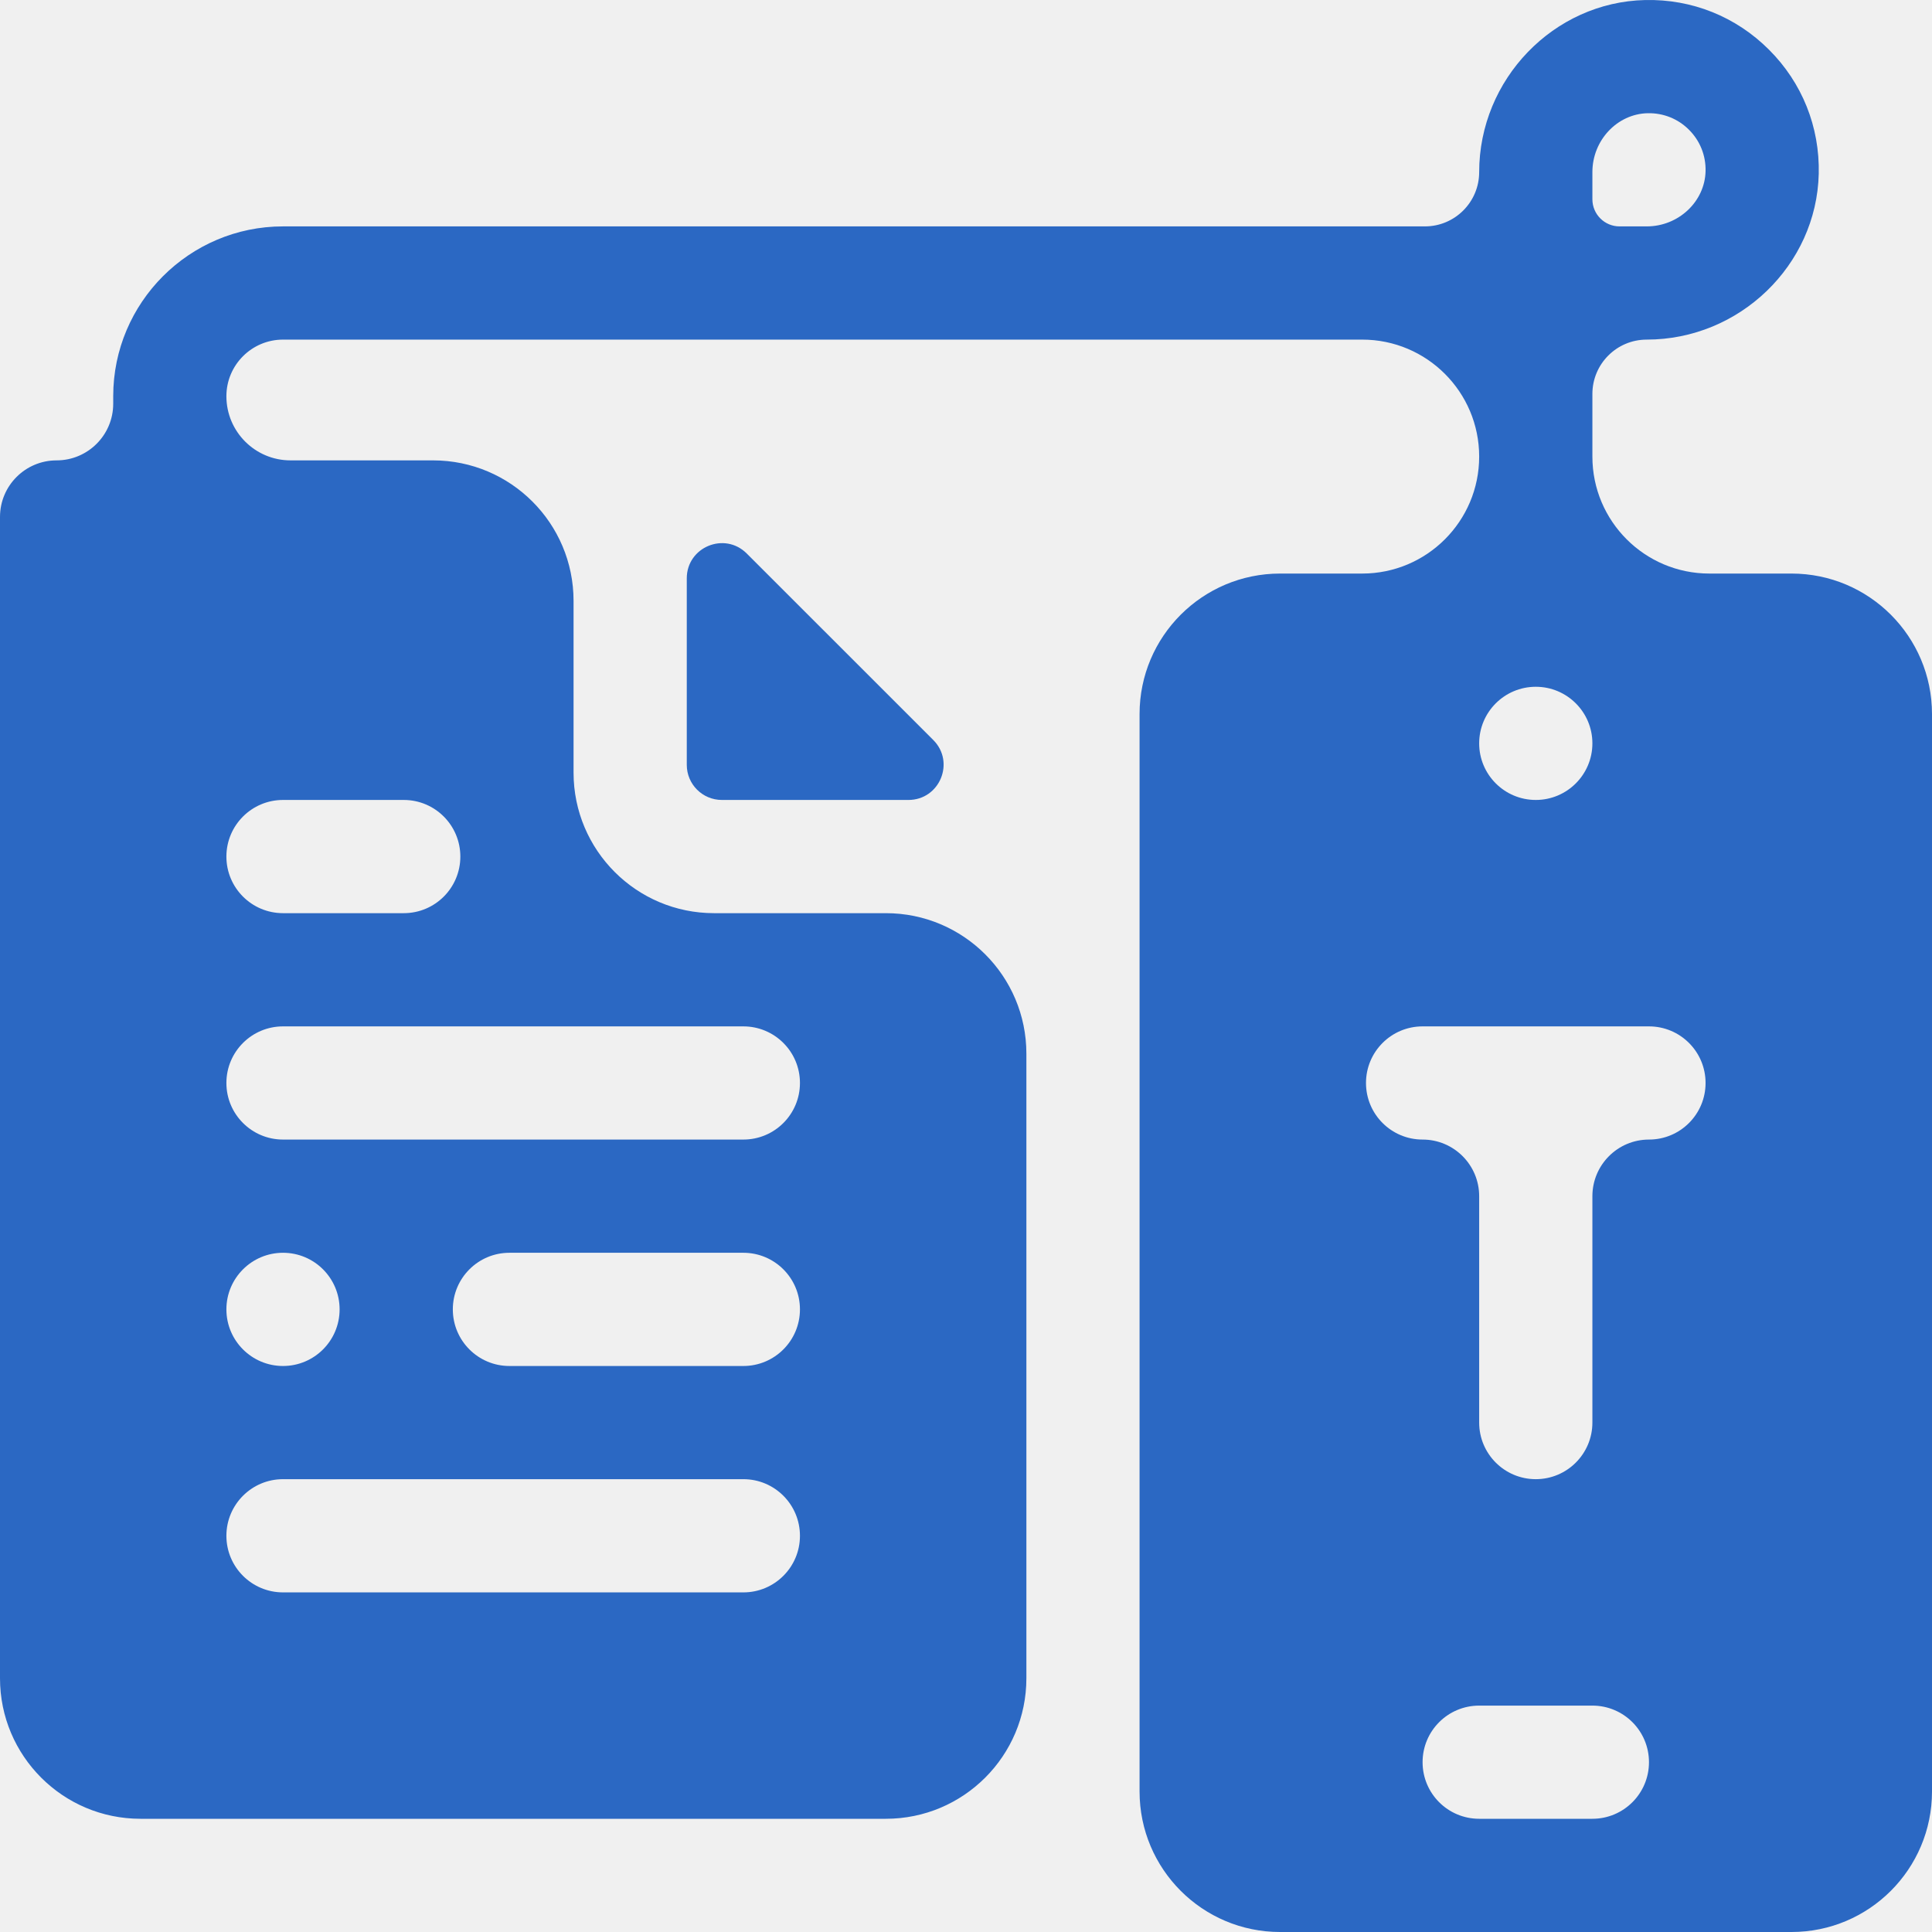
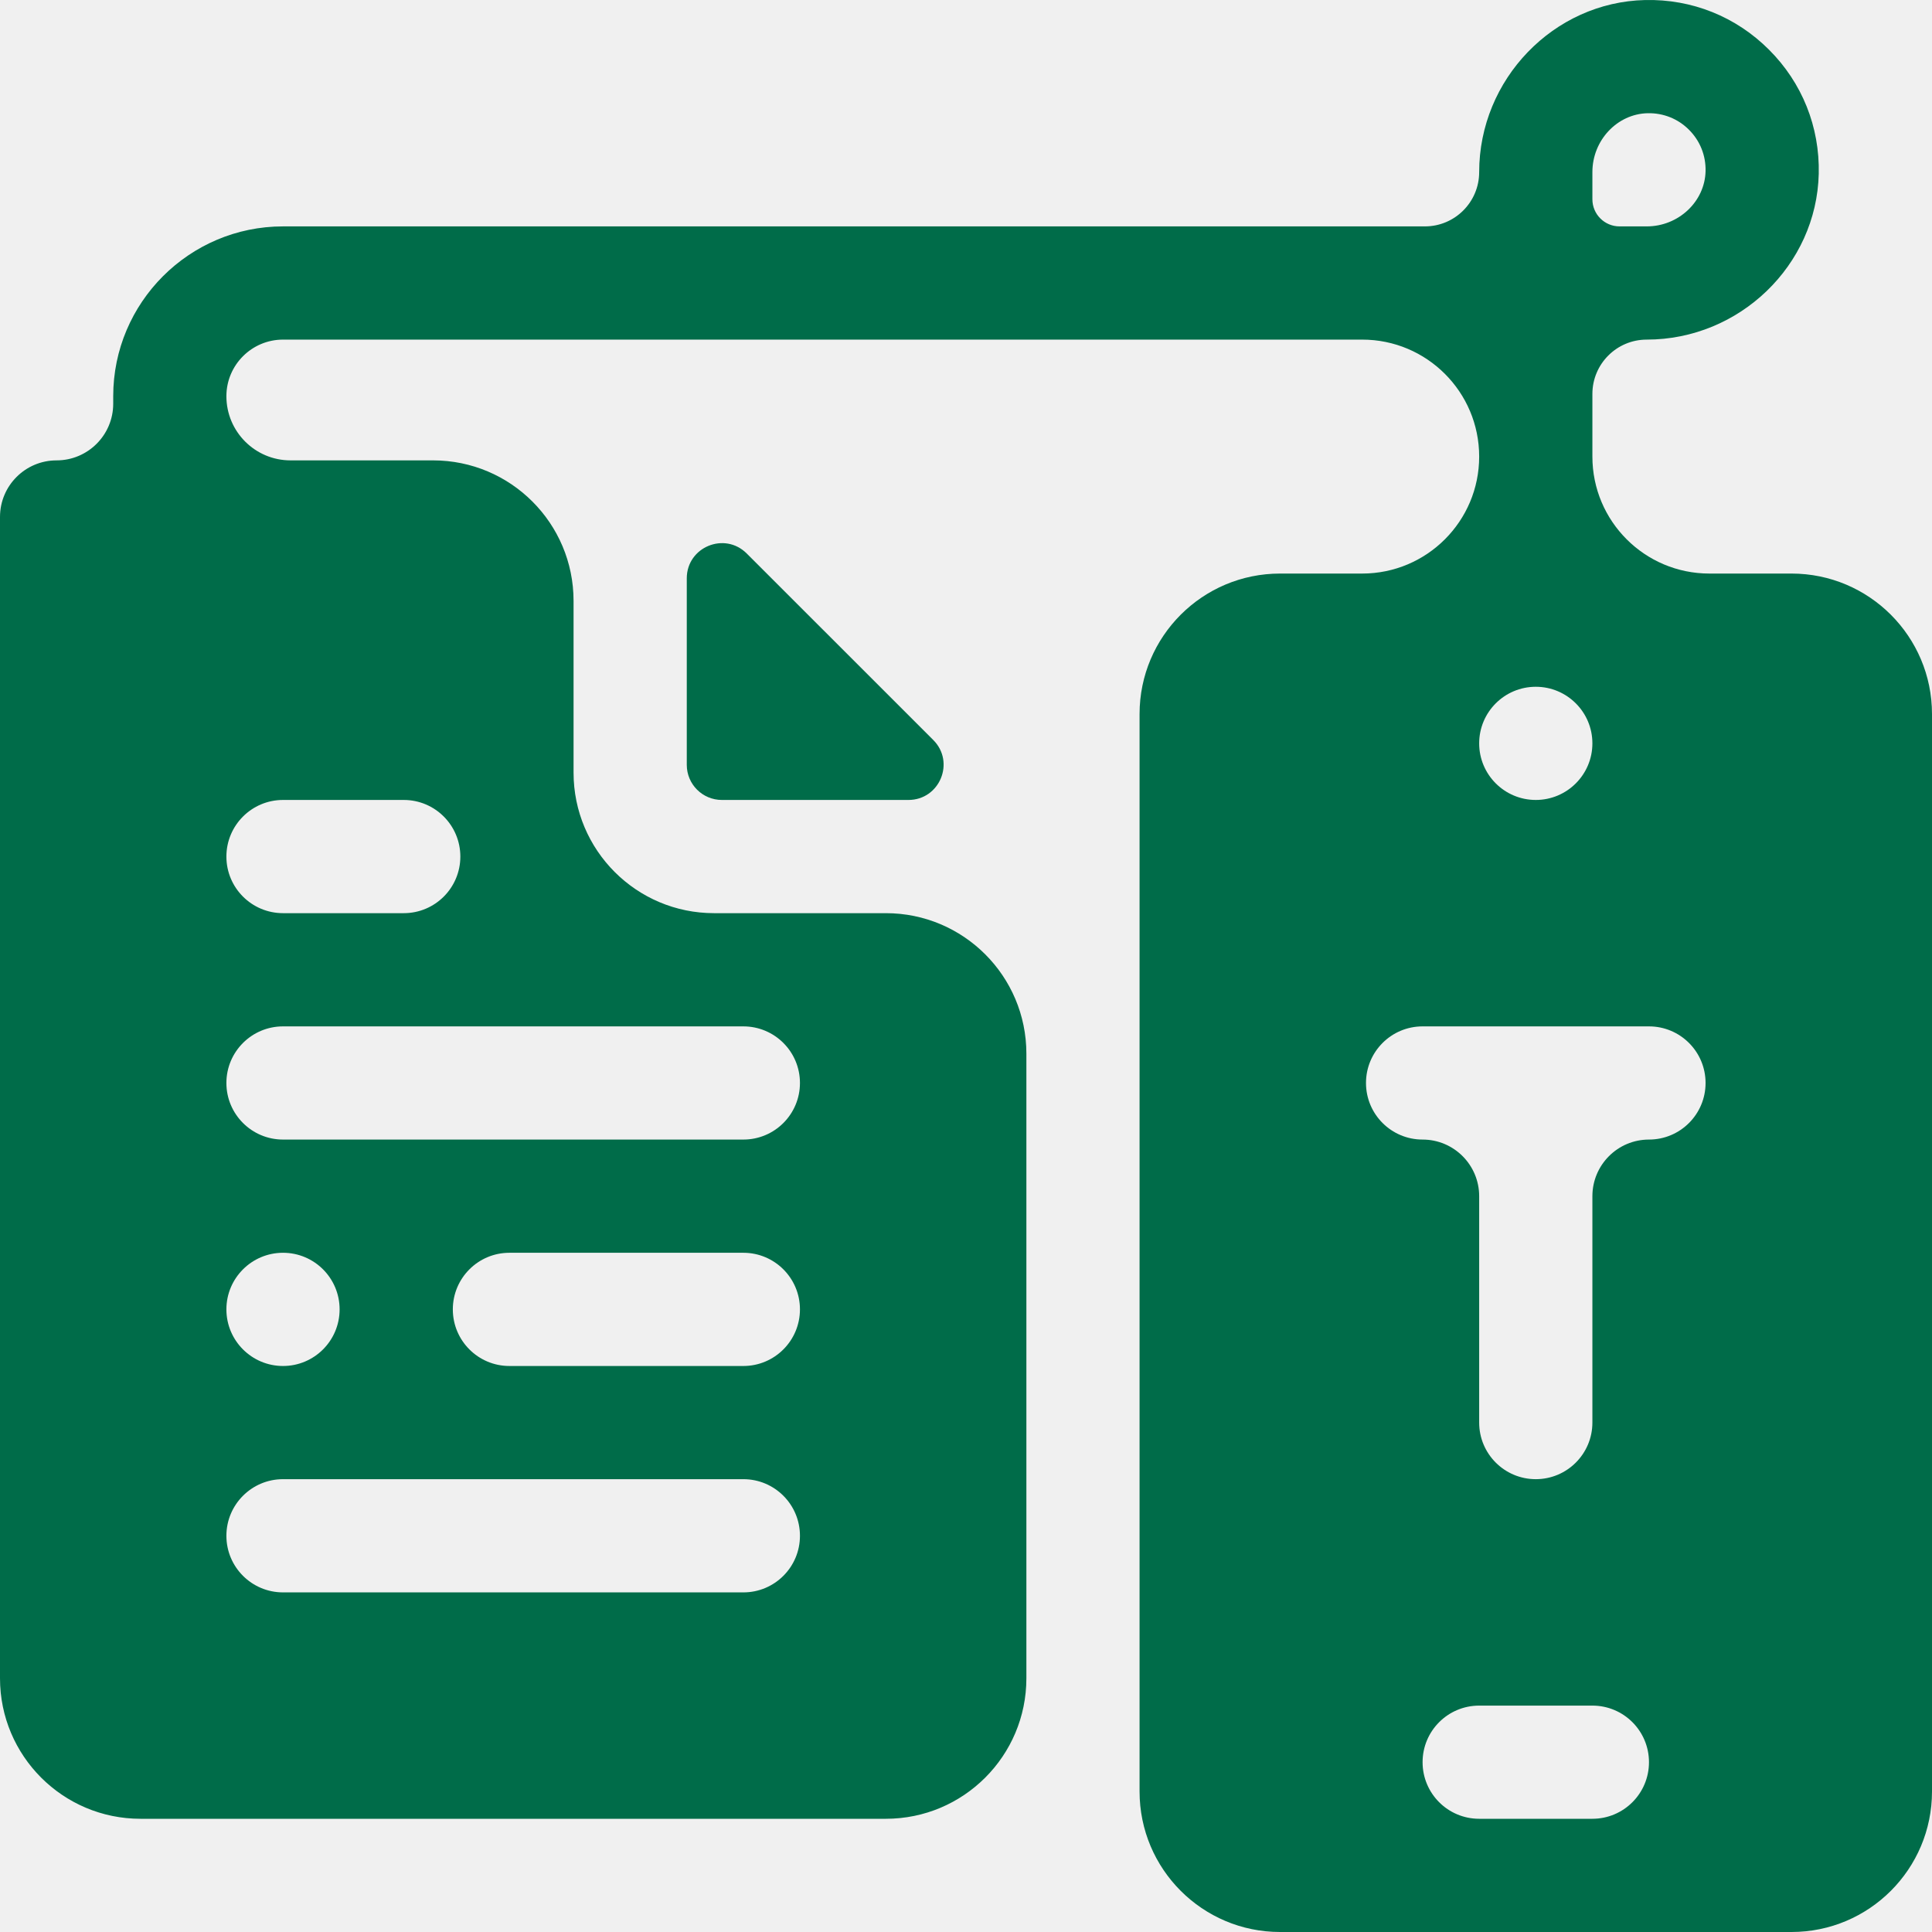
<svg xmlns="http://www.w3.org/2000/svg" width="55" height="55" viewBox="0 0 55 55" fill="none">
  <g clip-path="url(#clip0_10922_4262)">
-     <path d="M19.551 21.773C19.551 22.326 19.998 22.773 20.551 22.773H25.861C26.752 22.773 27.198 21.696 26.568 21.066L21.258 15.757C20.628 15.127 19.551 15.573 19.551 16.464V21.773Z" fill="#2B68C3" />
-     <path d="M48.662 16.328C46.823 16.328 45.332 14.837 45.332 12.998V11.215C45.332 10.361 46.024 9.668 46.878 9.668C49.52 9.668 51.716 7.55 51.776 4.946C51.806 3.612 51.304 2.358 50.361 1.416C49.419 0.473 48.165 -0.03 46.831 0.001C44.228 0.061 42.109 2.258 42.109 4.899C42.109 5.753 41.417 6.445 40.563 6.445H8.057C5.391 6.445 3.223 8.614 3.223 11.279V11.494C3.223 12.384 2.501 13.106 1.611 13.106C0.721 13.106 0 13.827 0 14.717V47.777C0 49.986 1.791 51.777 4 51.777H25.219C27.428 51.777 29.219 49.986 29.219 47.777V29.996C29.219 27.787 27.428 25.996 25.219 25.996H20.328C18.119 25.996 16.328 24.205 16.328 21.996V17.106C16.328 14.896 14.537 13.106 12.328 13.106H8.271C7.263 13.106 6.445 12.288 6.445 11.279C6.445 10.391 7.168 9.668 8.057 9.668H38.779C40.618 9.668 42.109 11.159 42.109 12.998C42.109 14.837 40.618 16.328 38.779 16.328H36.441C34.232 16.328 32.441 18.119 32.441 20.328V51C32.441 53.209 34.232 55 36.441 55H51C53.209 55 55 53.209 55 51V20.328C55 18.119 53.209 16.328 51 16.328H48.662ZM45.332 4.899C45.332 4.899 45.332 4.899 45.332 4.899C45.332 3.995 46.037 3.243 46.905 3.223C47.352 3.214 47.769 3.38 48.083 3.695C48.397 4.009 48.564 4.427 48.554 4.872C48.534 5.74 47.783 6.445 46.879 6.445H46.105C45.678 6.445 45.332 6.099 45.332 5.672V4.899C45.332 4.899 45.332 4.899 45.332 4.899ZM21.162 42.109C22.052 42.109 22.773 42.831 22.773 43.721C22.773 44.611 22.052 45.332 21.162 45.332H8.057C7.167 45.332 6.445 44.611 6.445 43.721C6.445 42.831 7.167 42.109 8.057 42.109H21.162ZM8.057 38.887C7.167 38.887 6.445 38.165 6.445 37.275C6.445 36.386 7.167 35.664 8.057 35.664C8.947 35.664 9.668 36.386 9.668 37.275C9.668 38.165 8.947 38.887 8.057 38.887ZM14.502 38.887C13.612 38.887 12.891 38.165 12.891 37.275C12.891 36.386 13.612 35.664 14.502 35.664H21.162C22.052 35.664 22.773 36.386 22.773 37.275C22.773 38.165 22.052 38.887 21.162 38.887H14.502ZM21.162 29.219C22.052 29.219 22.773 29.94 22.773 30.83C22.773 31.72 22.052 32.441 21.162 32.441H8.057C7.167 32.441 6.445 31.72 6.445 30.83C6.445 29.94 7.167 29.219 8.057 29.219H21.162ZM8.057 25.996C7.167 25.996 6.445 25.275 6.445 24.385C6.445 23.495 7.167 22.773 8.057 22.773H11.494C12.384 22.773 13.105 23.495 13.105 24.385C13.105 25.275 12.384 25.996 11.494 25.996H8.057ZM46.943 29.219C47.833 29.219 48.554 29.94 48.554 30.83C48.554 31.72 47.833 32.441 46.943 32.441C46.053 32.441 45.332 33.163 45.332 34.053V40.498C45.332 41.388 44.61 42.109 43.721 42.109C42.831 42.109 42.109 41.388 42.109 40.498V34.053C42.109 33.163 41.388 32.441 40.498 32.441C39.608 32.441 38.887 31.72 38.887 30.83C38.887 29.94 39.608 29.219 40.498 29.219H46.943ZM43.721 22.773C42.831 22.773 42.109 22.052 42.109 21.162C42.109 20.272 42.831 19.551 43.721 19.551C44.61 19.551 45.332 20.272 45.332 21.162C45.332 22.052 44.61 22.773 43.721 22.773ZM45.332 48.555C46.222 48.555 46.943 49.276 46.943 50.166C46.943 51.056 46.222 51.777 45.332 51.777H42.109C41.219 51.777 40.498 51.056 40.498 50.166C40.498 49.276 41.219 48.555 42.109 48.555H45.332Z" fill="#2B68C3" />
+     <path d="M19.551 21.773C19.551 22.326 19.998 22.773 20.551 22.773H25.861C26.752 22.773 27.198 21.696 26.568 21.066L21.258 15.757C20.628 15.127 19.551 15.573 19.551 16.464V21.773Z" fill="#006C49" />
+     <path d="M48.662 16.328C46.823 16.328 45.332 14.837 45.332 12.998V11.215C45.332 10.361 46.024 9.668 46.878 9.668C49.52 9.668 51.716 7.55 51.776 4.946C51.806 3.612 51.304 2.358 50.361 1.416C49.419 0.473 48.165 -0.03 46.831 0.001C44.228 0.061 42.109 2.258 42.109 4.899C42.109 5.753 41.417 6.445 40.563 6.445H8.057C5.391 6.445 3.223 8.614 3.223 11.279V11.494C3.223 12.384 2.501 13.106 1.611 13.106C0.721 13.106 0 13.827 0 14.717V47.777C0 49.986 1.791 51.777 4 51.777H25.219C27.428 51.777 29.219 49.986 29.219 47.777V29.996C29.219 27.787 27.428 25.996 25.219 25.996H20.328C18.119 25.996 16.328 24.205 16.328 21.996V17.106C16.328 14.896 14.537 13.106 12.328 13.106H8.271C7.263 13.106 6.445 12.288 6.445 11.279C6.445 10.391 7.168 9.668 8.057 9.668H38.779C40.618 9.668 42.109 11.159 42.109 12.998C42.109 14.837 40.618 16.328 38.779 16.328H36.441C34.232 16.328 32.441 18.119 32.441 20.328V51C32.441 53.209 34.232 55 36.441 55H51C53.209 55 55 53.209 55 51V20.328C55 18.119 53.209 16.328 51 16.328H48.662ZM45.332 4.899C45.332 4.899 45.332 4.899 45.332 4.899C45.332 3.995 46.037 3.243 46.905 3.223C47.352 3.214 47.769 3.38 48.083 3.695C48.397 4.009 48.564 4.427 48.554 4.872C48.534 5.74 47.783 6.445 46.879 6.445H46.105C45.678 6.445 45.332 6.099 45.332 5.672V4.899C45.332 4.899 45.332 4.899 45.332 4.899ZM21.162 42.109C22.052 42.109 22.773 42.831 22.773 43.721C22.773 44.611 22.052 45.332 21.162 45.332H8.057C7.167 45.332 6.445 44.611 6.445 43.721C6.445 42.831 7.167 42.109 8.057 42.109H21.162ZM8.057 38.887C7.167 38.887 6.445 38.165 6.445 37.275C6.445 36.386 7.167 35.664 8.057 35.664C8.947 35.664 9.668 36.386 9.668 37.275C9.668 38.165 8.947 38.887 8.057 38.887ZM14.502 38.887C13.612 38.887 12.891 38.165 12.891 37.275C12.891 36.386 13.612 35.664 14.502 35.664H21.162C22.052 35.664 22.773 36.386 22.773 37.275C22.773 38.165 22.052 38.887 21.162 38.887H14.502ZM21.162 29.219C22.052 29.219 22.773 29.94 22.773 30.83C22.773 31.72 22.052 32.441 21.162 32.441H8.057C7.167 32.441 6.445 31.72 6.445 30.83C6.445 29.94 7.167 29.219 8.057 29.219H21.162ZM8.057 25.996C7.167 25.996 6.445 25.275 6.445 24.385C6.445 23.495 7.167 22.773 8.057 22.773H11.494C12.384 22.773 13.105 23.495 13.105 24.385C13.105 25.275 12.384 25.996 11.494 25.996H8.057ZM46.943 29.219C47.833 29.219 48.554 29.94 48.554 30.83C48.554 31.72 47.833 32.441 46.943 32.441C46.053 32.441 45.332 33.163 45.332 34.053V40.498C45.332 41.388 44.61 42.109 43.721 42.109C42.831 42.109 42.109 41.388 42.109 40.498V34.053C42.109 33.163 41.388 32.441 40.498 32.441C39.608 32.441 38.887 31.72 38.887 30.83C38.887 29.94 39.608 29.219 40.498 29.219H46.943ZM43.721 22.773C42.831 22.773 42.109 22.052 42.109 21.162C42.109 20.272 42.831 19.551 43.721 19.551C44.61 19.551 45.332 20.272 45.332 21.162C45.332 22.052 44.61 22.773 43.721 22.773ZM45.332 48.555C46.222 48.555 46.943 49.276 46.943 50.166C46.943 51.056 46.222 51.777 45.332 51.777H42.109C41.219 51.777 40.498 51.056 40.498 50.166C40.498 49.276 41.219 48.555 42.109 48.555H45.332Z" fill="#006C49" />
  </g>
  <defs>
    <clipPath id="clip0_10922_4262">
      <rect width="55" height="55" fill="white" />
    </clipPath>
  </defs>
</svg>
